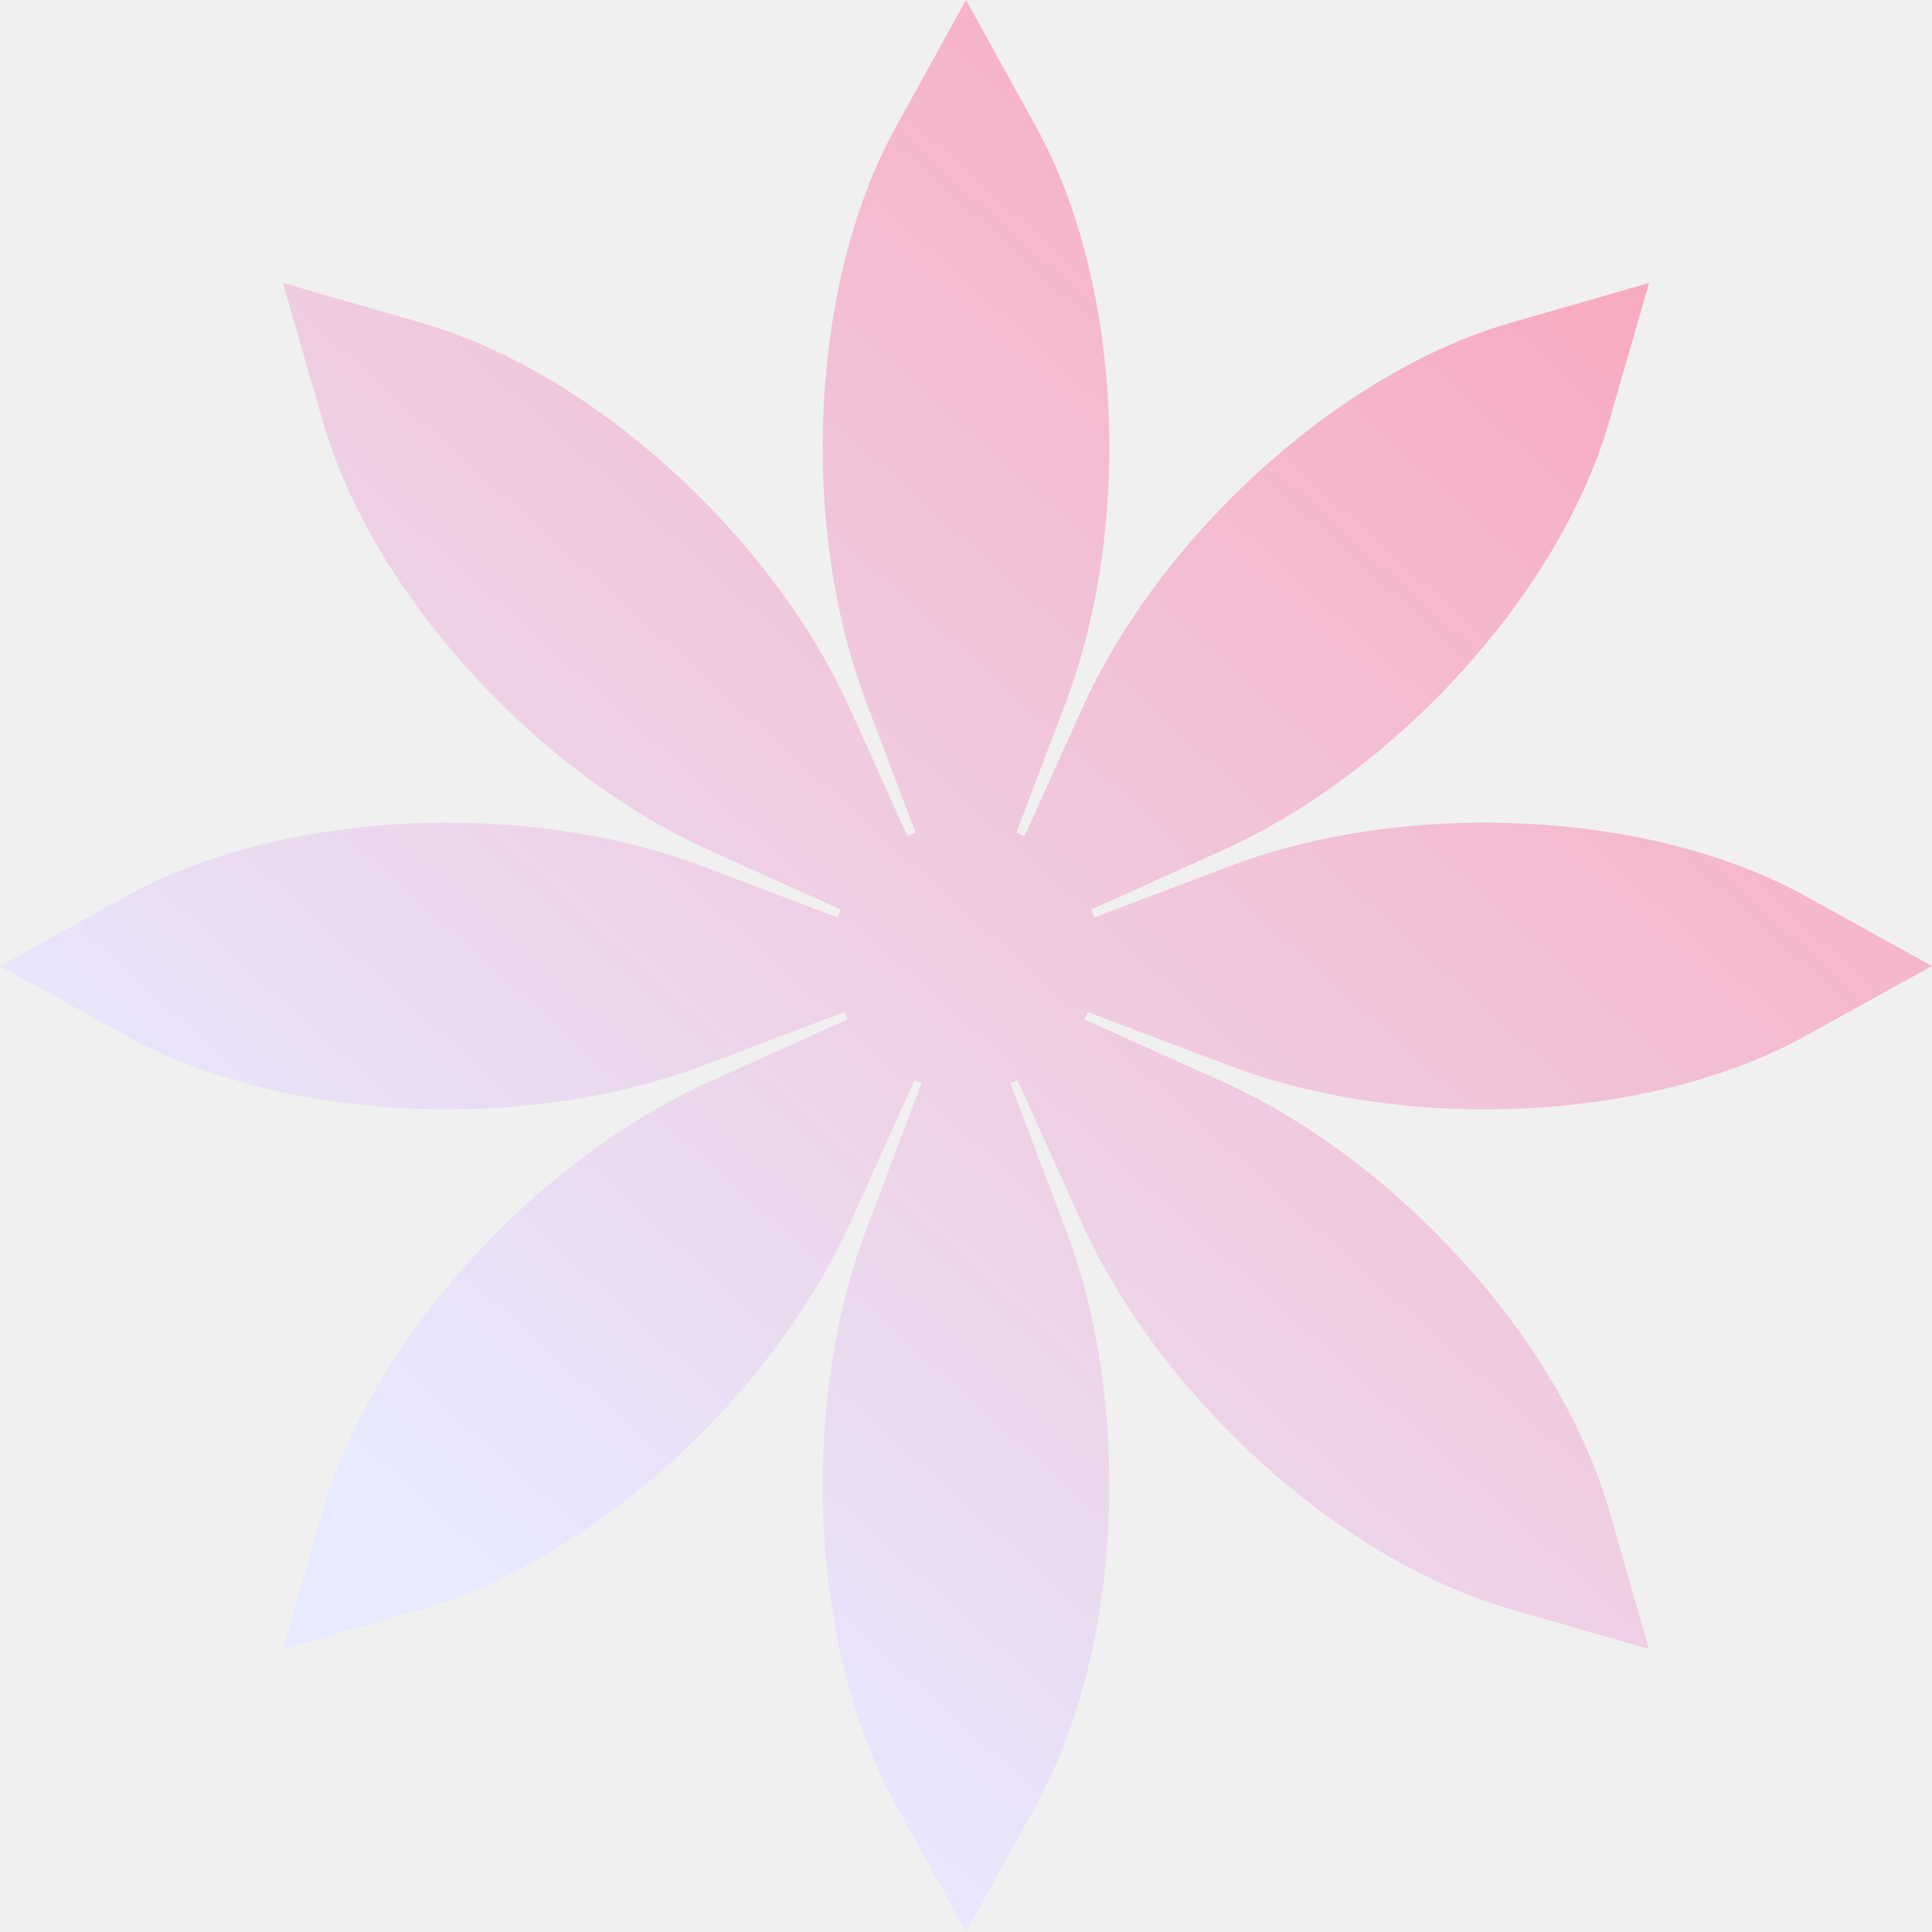
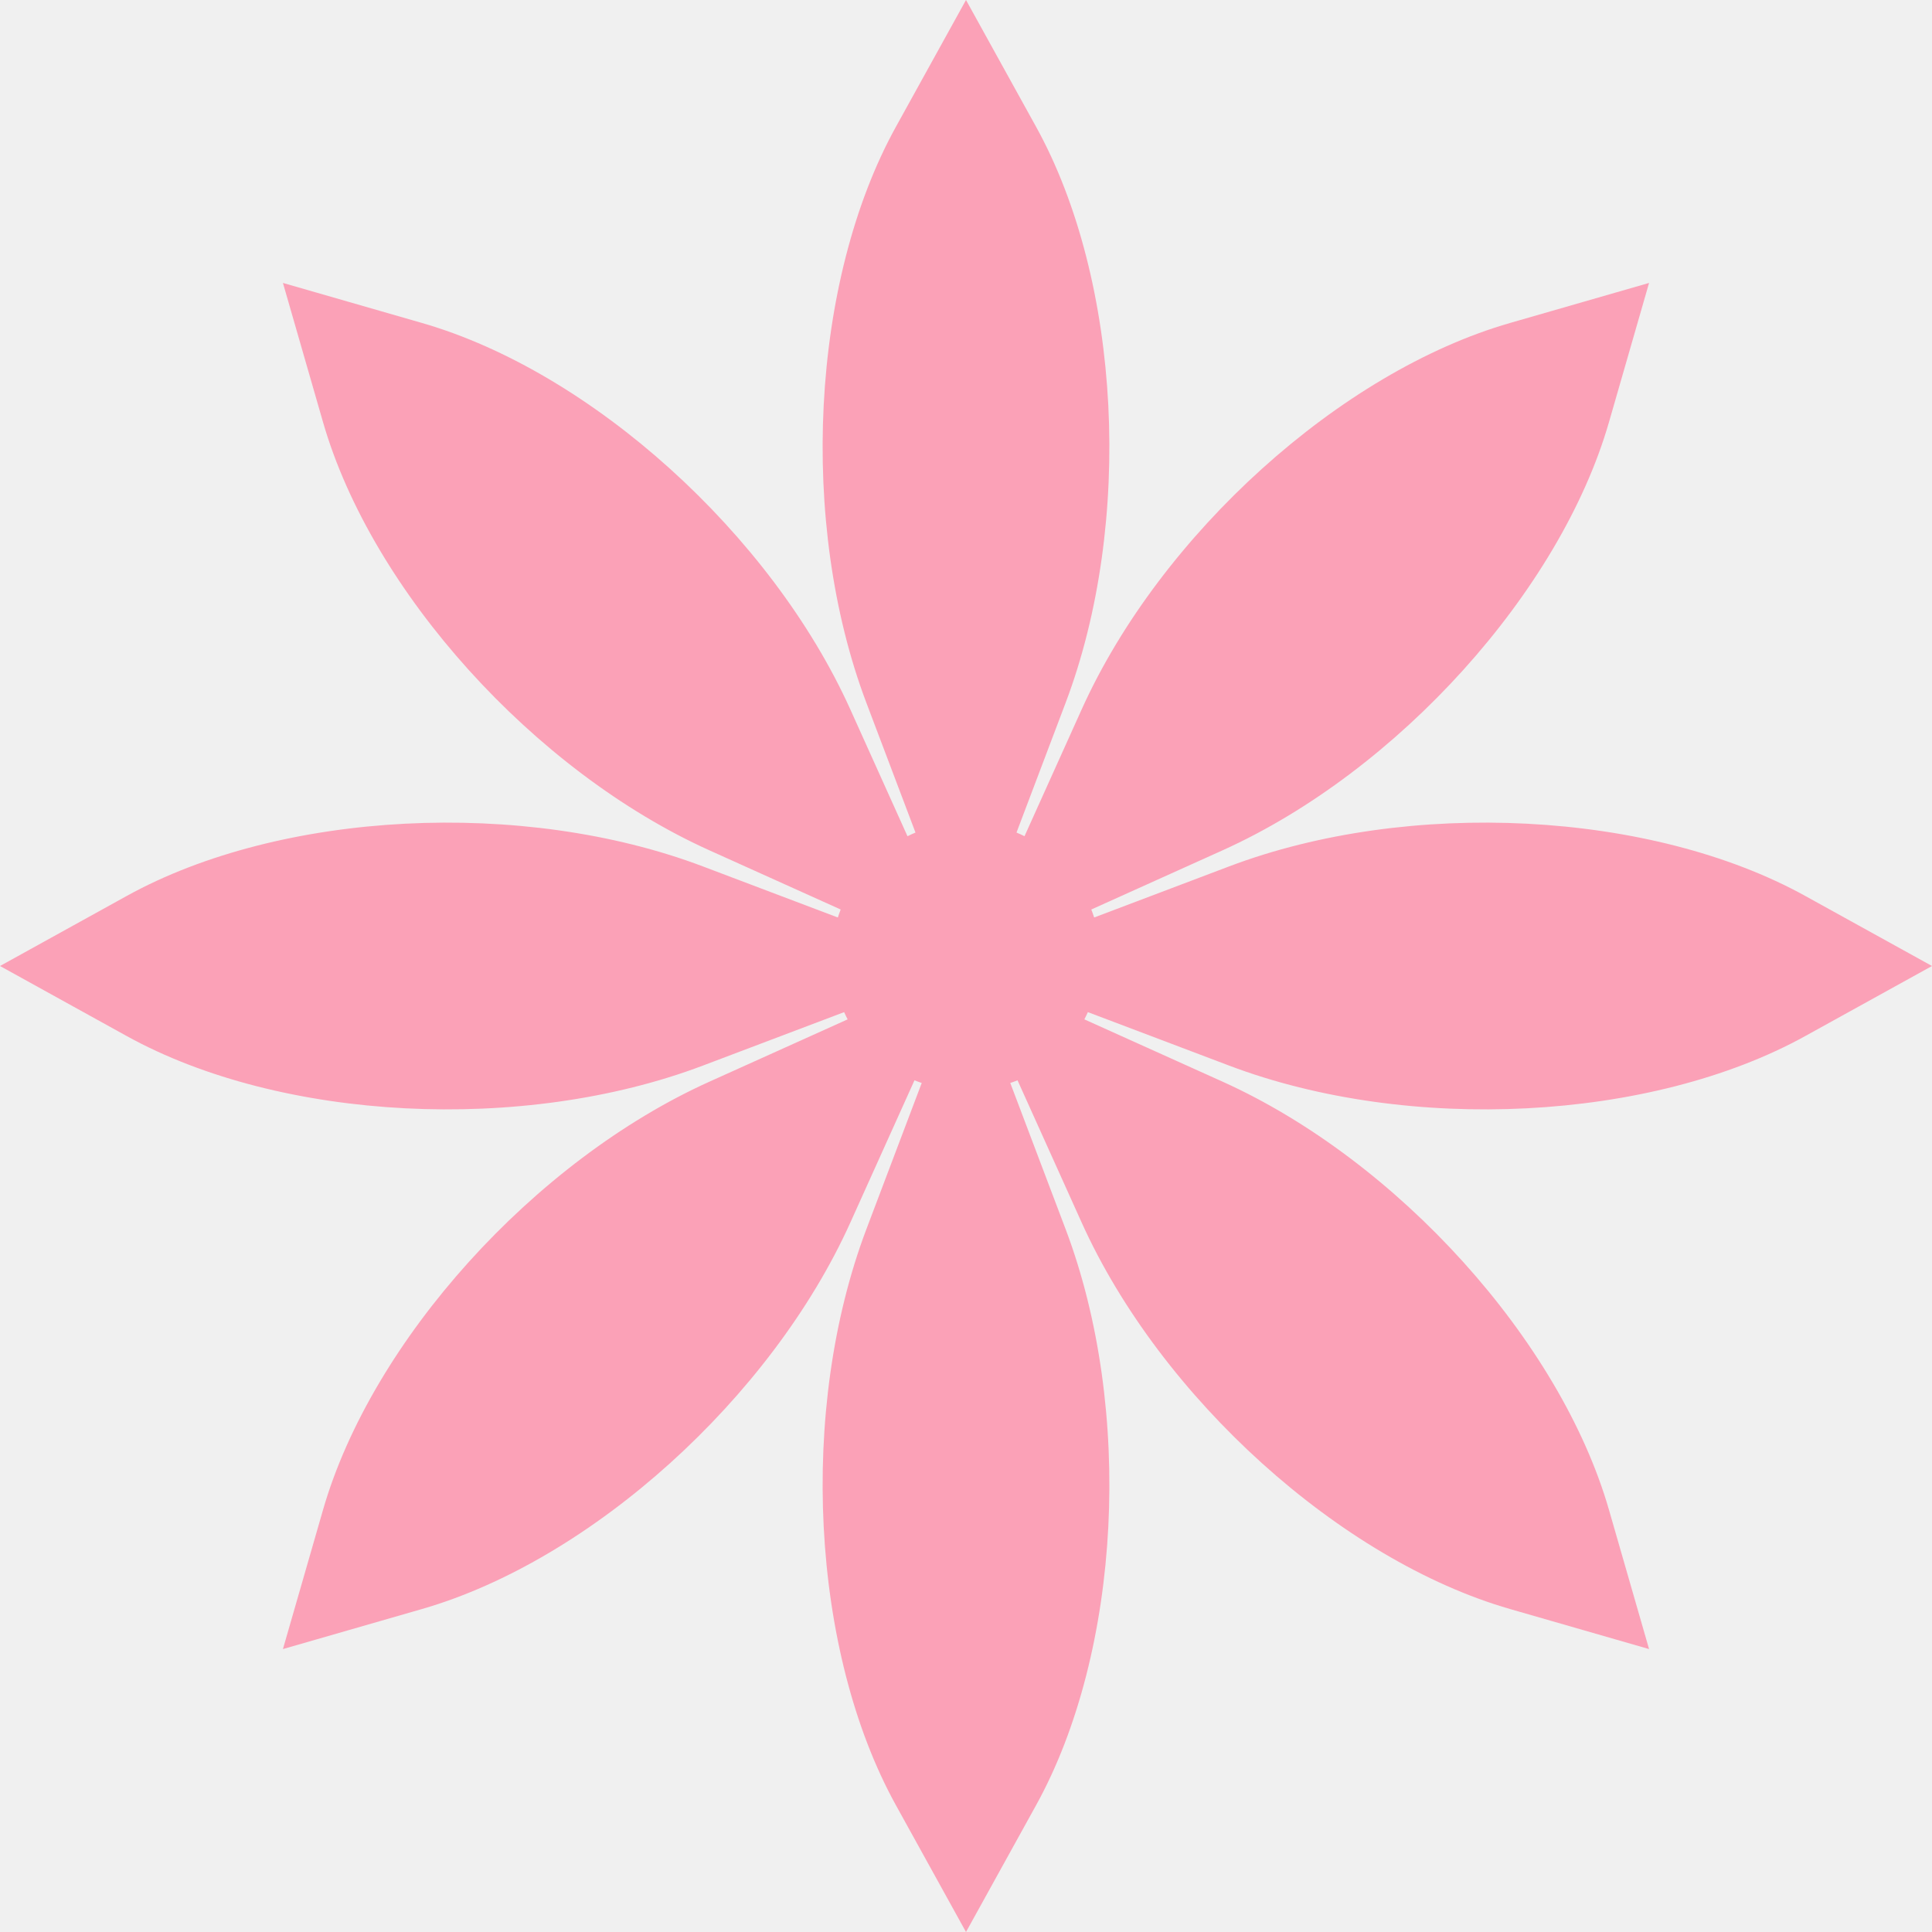
<svg xmlns="http://www.w3.org/2000/svg" width="200" height="200" viewBox="0 0 200 200" fill="none">
  <g clip-path="url(#clip0_116_92)">
    <path d="M127.233 110.308C145.856 117.358 170.923 116.073 186.883 107.25L200 100L186.883 92.75C170.923 83.927 145.857 82.643 127.233 89.692L113.267 94.978C113.18 94.697 113.075 94.425 112.972 94.152L126.546 88.032C144.7 79.848 161.515 61.215 166.563 43.691L170.711 29.289L156.309 33.437C138.785 38.484 120.152 55.3 111.967 73.454L106.057 86.564C105.784 86.432 105.511 86.3 105.229 86.185L110.308 72.766C117.357 54.143 116.072 29.077 107.25 13.116L100 0L92.75 13.117C83.927 29.077 82.643 54.143 89.692 72.767L94.771 86.186C94.488 86.3 94.215 86.432 93.943 86.565L88.032 73.454C79.848 55.3 61.215 38.485 43.691 33.437L29.289 29.289L33.437 43.691C38.484 61.215 55.3 79.848 73.454 88.033L87.027 94.152C86.925 94.426 86.819 94.697 86.733 94.979L72.766 89.692C54.143 82.643 29.077 83.928 13.116 92.75L0 100L13.117 107.25C29.077 116.073 54.143 117.358 72.767 110.308L87.386 104.775C87.501 105.027 87.617 105.28 87.747 105.524L73.454 111.968C55.3 120.152 38.485 138.785 33.437 156.309L29.289 170.711L43.691 166.563C61.215 161.516 79.848 144.7 88.033 126.547L94.666 111.834C94.911 111.936 95.165 112.02 95.417 112.109L89.692 127.234C82.643 145.857 83.928 170.924 92.75 186.884L100 200.001L107.251 186.884C116.073 170.924 117.358 145.858 110.309 127.234L104.583 112.108C104.835 112.02 105.09 111.936 105.335 111.833L111.968 126.546C120.152 144.7 138.785 161.515 156.309 166.563L170.711 170.711L166.563 156.309C161.516 138.785 144.7 120.152 126.547 111.967L112.253 105.524C112.383 105.28 112.499 105.027 112.614 104.774L127.233 110.308Z" fill="url(#paint0_linear_116_92)" />
  </g>
  <defs>
    <linearGradient id="paint0_linear_116_92" x1="177" y1="-9.23653e-06" x2="39.499" y2="152.5" gradientUnits="userSpaceOnUse">
      <stop stop-color="#fba1b7" />
-       <stop offset="1" stop-color="#E7E9FF" />
+       <stop offset="1" stop-color="#fba1b7" />
    </linearGradient>
    <clipPath id="clip0_116_92">
      <rect width="200" height="200" fill="white" />
    </clipPath>
  </defs>
</svg>
